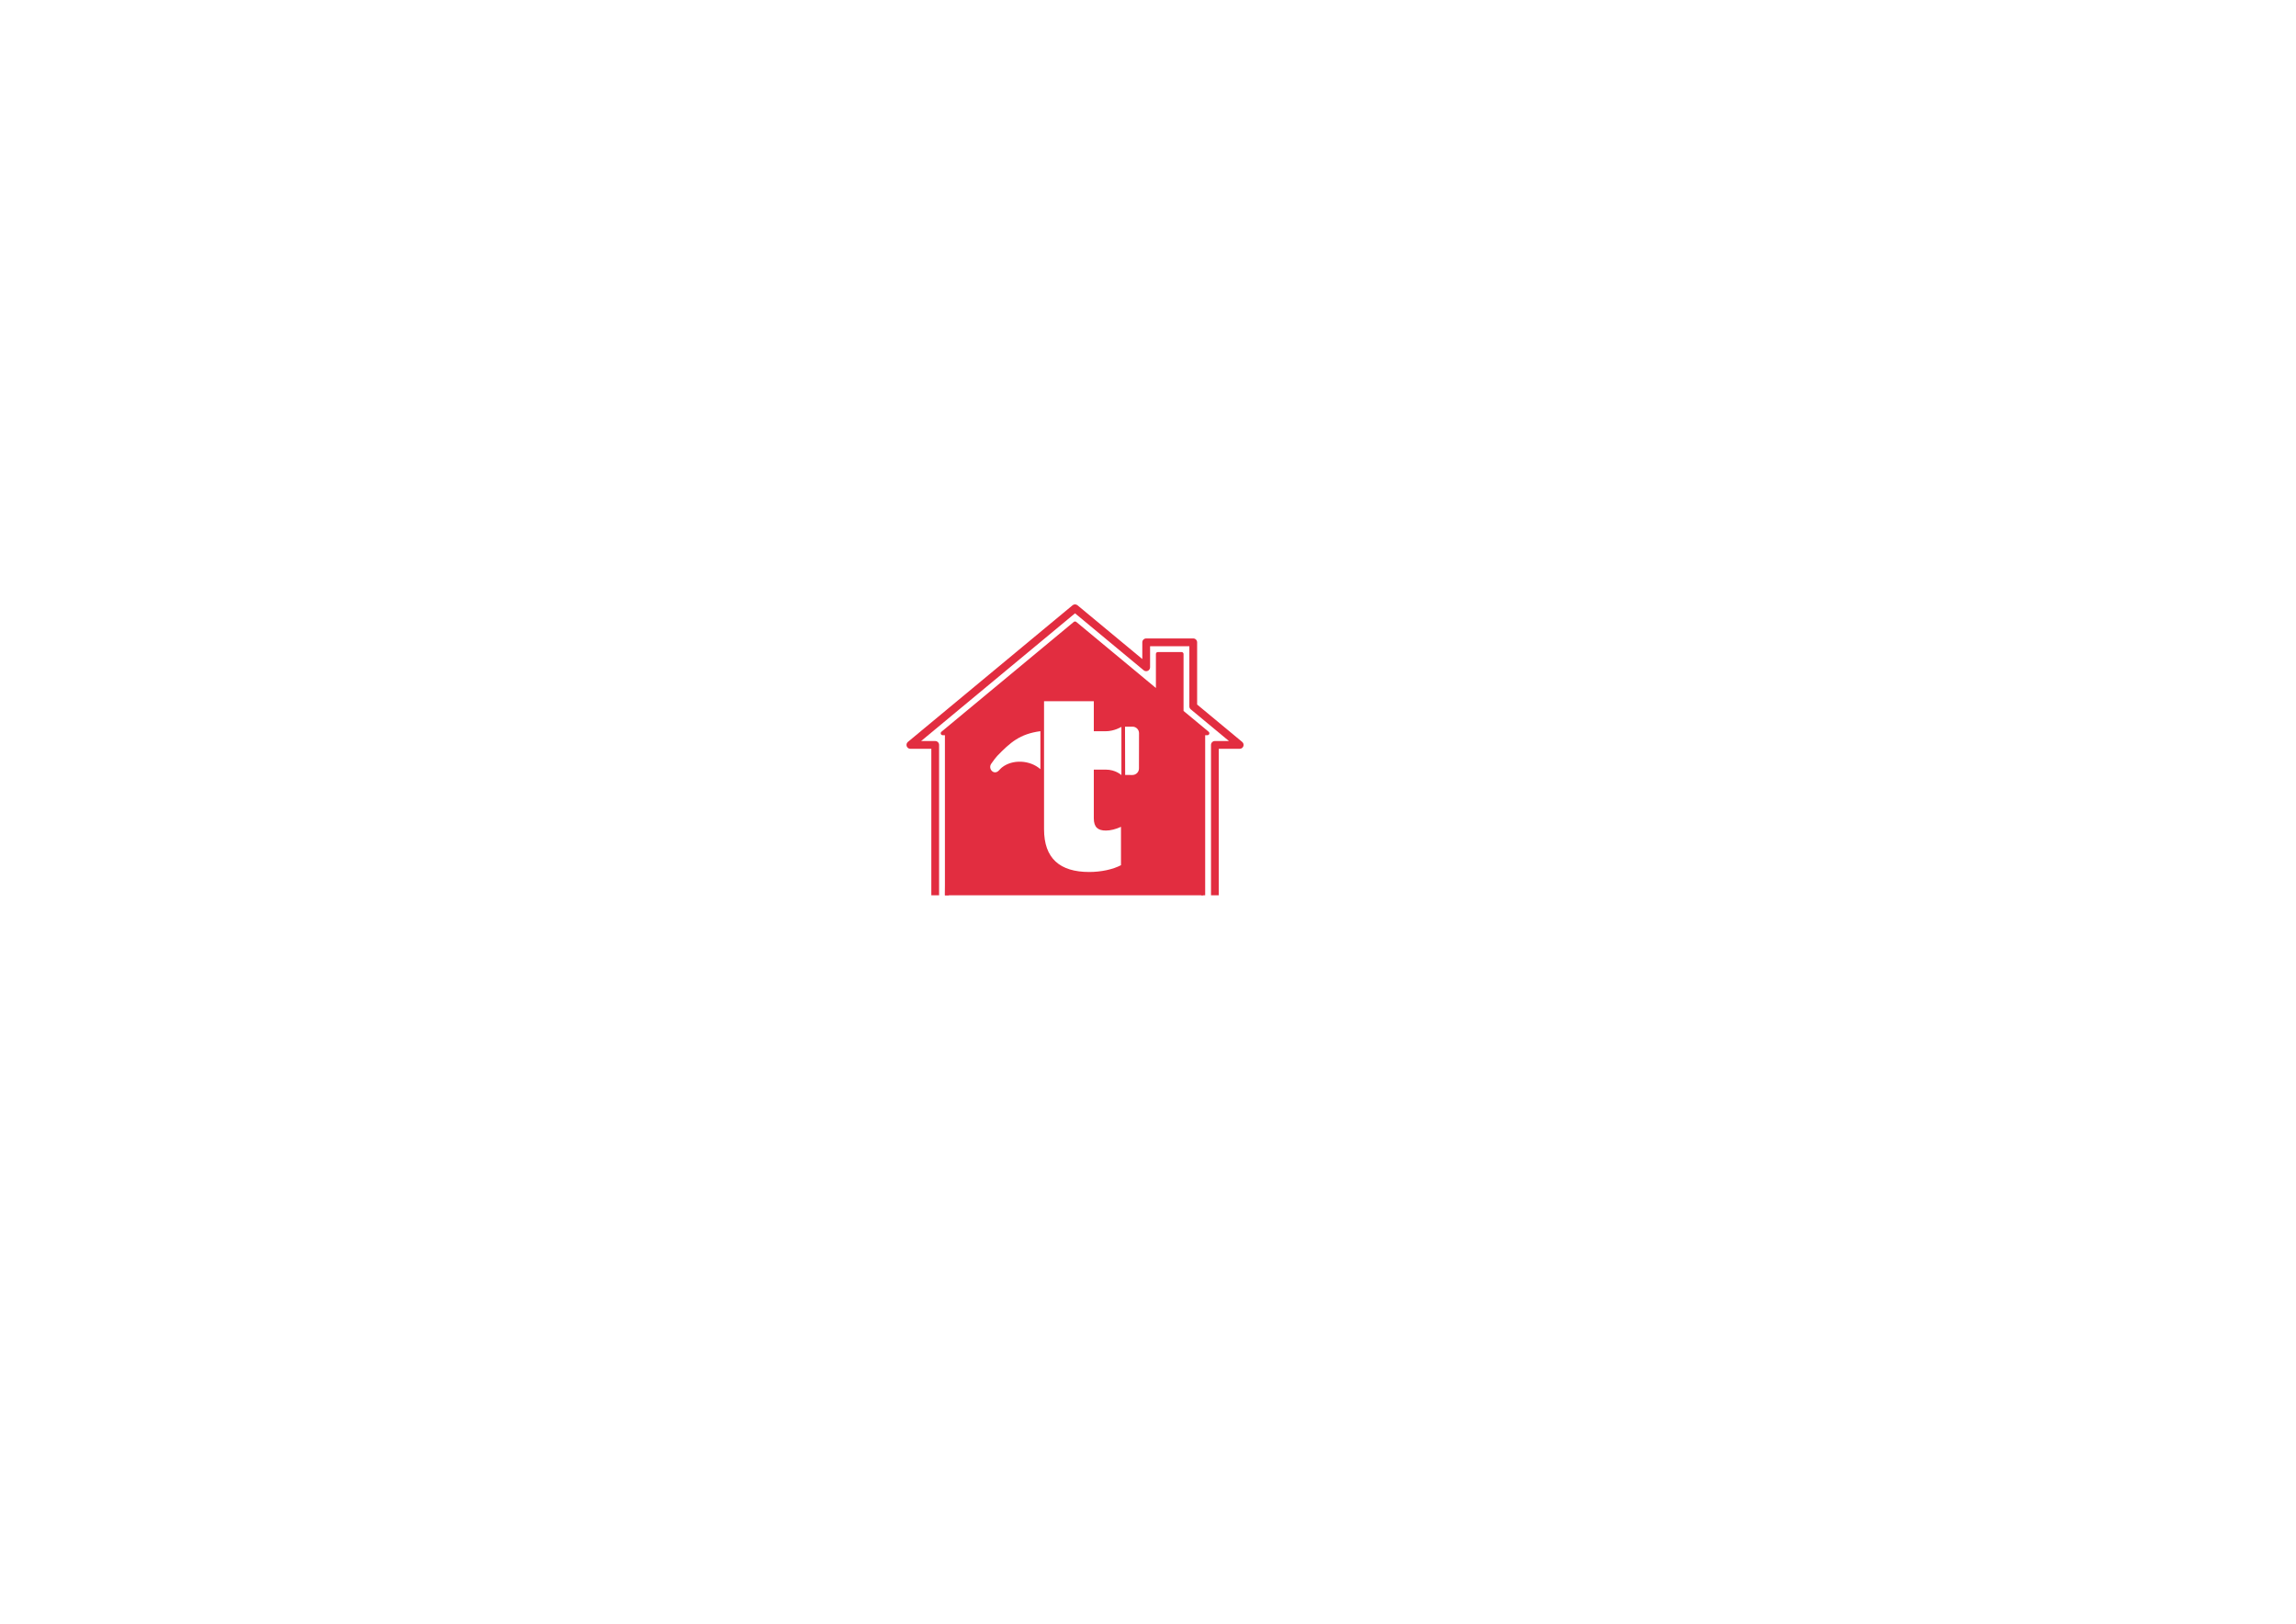
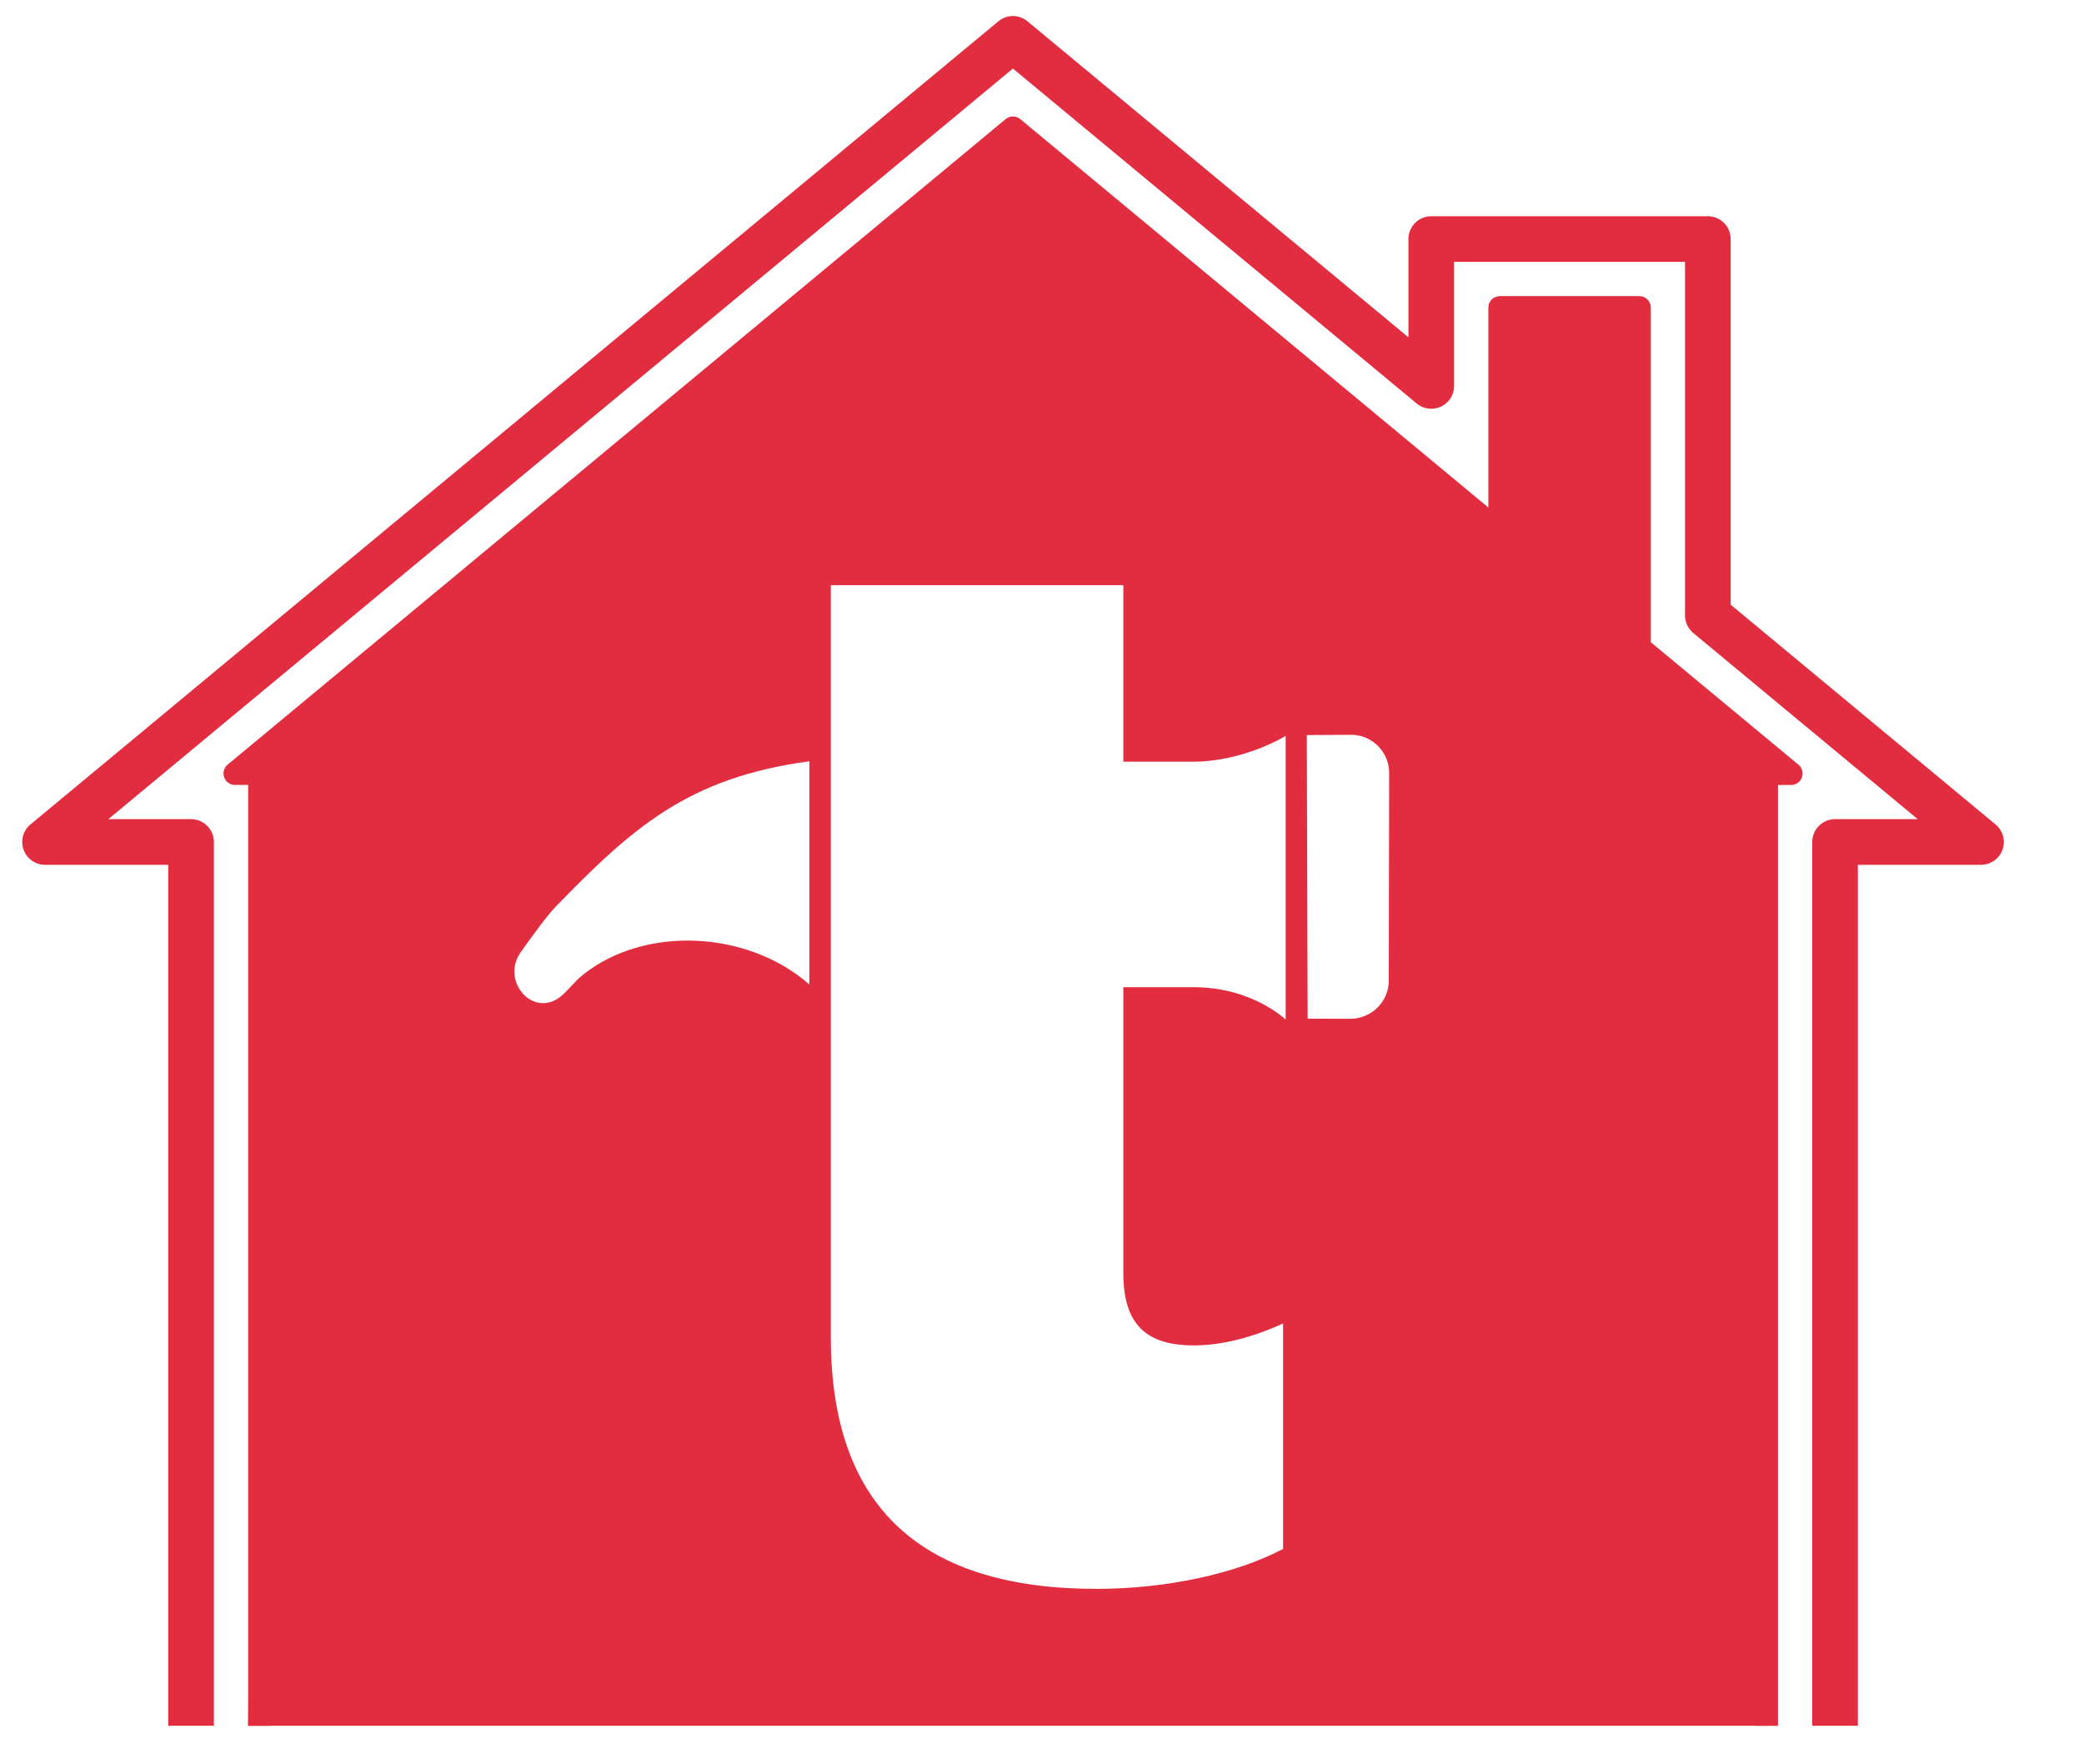
- <svg xmlns="http://www.w3.org/2000/svg" width="841.89" height="595.28">
+ <svg xmlns="http://www.w3.org/2000/svg" width="130" height="110">
  <g>
-     <rect fill="none" id="canvas_background" height="602" width="802" y="-1" x="-1" />
+     <rect x="-1" y="-1" width="132" height="112" id="canvas_background" fill="none" />
  </g>
  <g>
    <g id="surface1">
-       <path id="svg_53" fill-rule="nonzero" fill="rgb(88.69%,17.827%,25.072%)" d="m455.48,272l-16.52,-13.707l0,-22.809c0,-0.785 -0.641,-1.422 -1.426,-1.422l-17.25,0c-0.789,0 -1.426,0.637 -1.426,1.422l0,6.133l-23.762,-19.711c-0.531,-0.441 -1.293,-0.441 -1.82,0l-60.375,50.094c-0.461,0.383 -0.633,1.016 -0.43,1.578c0.207,0.566 0.738,0.941 1.34,0.941l7.684,0l0,53.703l2.848,0l0,-55.125c0,-0.789 -0.637,-1.426 -1.426,-1.426l-5.16,0l56.43,-46.82l25.188,20.895c0.422,0.352 1.012,0.426 1.516,0.191c0.5,-0.234 0.816,-0.734 0.816,-1.289l0,-7.738l14.402,0l0,22.051c0,0.422 0.188,0.824 0.516,1.098l14.004,11.613l-5.16,0c-0.785,0 -1.422,0.637 -1.422,1.426l0,55.125l2.848,0l0,-53.703l7.68,0c0.602,0 1.137,-0.375 1.34,-0.941c0.203,-0.562 0.031,-1.195 -0.434,-1.578" />
-       <path id="svg_54" fill-rule="nonzero" fill="rgb(88.69%,17.827%,25.072%)" d="m433.262,239.047l-8.703,0c-0.398,0 -0.715,0.316 -0.715,0.711l0,12.473l-29.199,-24.227c-0.266,-0.219 -0.648,-0.219 -0.914,0l-48.535,40.27c-0.227,0.195 -0.316,0.508 -0.211,0.793c0.102,0.281 0.367,0.469 0.668,0.469l0.828,0l0,58.688l1.422,0l0,-59.398c0,-0.273 -0.152,-0.512 -0.375,-0.633l46.66,-38.715l29.914,24.816c0.215,0.18 0.512,0.215 0.758,0.098c0.25,-0.117 0.41,-0.367 0.41,-0.648l0,-13.273l7.281,0l0,20.5c0,0.211 0.094,0.41 0.258,0.547l8.051,6.68c-0.227,0.121 -0.375,0.355 -0.375,0.629l0,59.398l1.426,0l0,-58.688l0.82,0c0.301,0 0.57,-0.188 0.672,-0.469c0.102,-0.285 0.016,-0.598 -0.215,-0.793l-9.211,-7.641l0,-20.875c0,-0.395 -0.32,-0.711 -0.715,-0.711" />
-       <path id="svg_55" fill-rule="nonzero" fill="rgb(88.69%,17.827%,25.072%)" d="m346.477,328.223l94.734,0l0,-60.027l1.348,0l-9.352,-7.156l0,-21.484l-8.355,0l0,13.844l-30.656,-24.902l-48.816,40.098l1.797,0l-0.699,59.629z" />
-       <path id="svg_56" fill-rule="nonzero" fill="rgb(100%,100%,100%)" d="m382.828,304.012l0,-46.938l18.246,0l0,11.012l4.332,0c3.207,0 5.793,-1.609 5.793,-1.609l0,17.695c0,0 -2.074,-2.02 -5.754,-2.02l-4.371,0l0,17.84c0,3.297 1.523,4.504 4.418,4.504c1.688,0 3.617,-0.484 5.547,-1.367l0,14.062c-2.895,1.531 -7.234,2.492 -11.652,2.492c-10.773,0 -16.559,-4.98 -16.559,-15.672" />
-       <path id="svg_57" fill-rule="nonzero" fill="rgb(100%,100%,100%)" d="m412.57,284.117l-0.051,-17.691l2.777,-0.016c1.293,0 2.355,1.07 2.359,2.359l-0.023,12.98c0,1.297 -1.07,2.359 -2.375,2.375l-2.688,-0.008zm0,0" />
-       <path id="svg_58" fill-rule="nonzero" fill="rgb(100%,100%,100%)" d="m365.637,277.16c-0.504,0.523 -1.355,1.684 -2.117,2.758c-1.387,1.855 0.855,4.391 2.648,2.648c0.836,-0.84 0.773,-0.855 1.234,-1.219c3.859,-3.039 10.227,-2.746 14.086,0.637l0,-13.922c-7.59,1.016 -11.082,4.184 -15.852,9.098" />
+       <path stroke-width="0" d="m124.48,51.425l-16.52,-13.707l0,-22.809c0,-0.785 -0.641,-1.422 -1.426,-1.422l-17.25,0c-0.789,0 -1.426,0.637 -1.426,1.422l0,6.133l-23.762,-19.711c-0.531,-0.441 -1.293,-0.441 -1.82,0l-60.375,50.094c-0.461,0.383 -0.633,1.016 -0.43,1.578c0.207,0.566 0.738,0.941 1.34,0.941l7.684,0l0,53.703l2.848,0l0,-55.125c0,-0.789 -0.637,-1.426 -1.426,-1.426l-5.16,0l56.43,-46.82l25.188,20.895c0.422,0.352 1.012,0.426 1.516,0.191c0.5,-0.234 0.816,-0.734 0.816,-1.289l0,-7.738l14.402,0l0,22.051c0,0.422 0.188,0.824 0.516,1.098l14.004,11.613l-5.16,0c-0.785,0 -1.422,0.637 -1.422,1.426l0,55.125l2.848,0l0,-53.703l7.68,0c0.602,0 1.137,-0.375 1.34,-0.941c0.203,-0.562 0.031,-1.195 -0.434,-1.578" fill="rgb(88.69%,17.827%,25.072%)" fill-rule="nonzero" id="svg_53" />
+       <path stroke-width="0" d="m102.262,18.472l-8.703,0c-0.398,0 -0.715,0.316 -0.715,0.711l0,12.473l-29.199,-24.227c-0.266,-0.219 -0.648,-0.219 -0.914,0l-48.535,40.27c-0.227,0.195 -0.316,0.508 -0.211,0.793c0.102,0.281 0.367,0.469 0.668,0.469l0.828,0l0,58.688l1.422,0l0,-59.398c0,-0.273 -0.152,-0.512 -0.375,-0.633l46.66,-38.715l29.914,24.816c0.215,0.18 0.512,0.215 0.758,0.098c0.25,-0.117 0.41,-0.367 0.41,-0.648l0,-13.273l7.281,0l0,20.5c0,0.211 0.094,0.41 0.258,0.547l8.051,6.68c-0.227,0.121 -0.375,0.355 -0.375,0.629l0,59.398l1.426,0l0,-58.688l0.82,0c0.301,0 0.57,-0.188 0.672,-0.469c0.102,-0.285 0.016,-0.598 -0.215,-0.793l-9.211,-7.641l0,-20.875c0,-0.395 -0.32,-0.711 -0.715,-0.711" fill="rgb(88.69%,17.827%,25.072%)" fill-rule="nonzero" id="svg_54" />
+       <path stroke-width="0" d="m15.477,107.647l94.734,0l0,-60.027l1.348,0l-9.352,-7.156l0,-21.484l-8.355,0l0,13.844l-30.656,-24.902l-48.816,40.098l1.797,0l-0.699,59.629z" fill="rgb(88.69%,17.827%,25.072%)" fill-rule="nonzero" id="svg_55" />
+       <path stroke-width="0" d="m51.828,83.437l0,-46.938l18.246,0l0,11.012l4.332,0c3.207,0 5.793,-1.609 5.793,-1.609l0,17.695c0,0 -2.074,-2.02 -5.754,-2.02l-4.371,0l0,17.84c0,3.297 1.523,4.504 4.418,4.504c1.688,0 3.617,-0.484 5.547,-1.367l0,14.062c-2.895,1.531 -7.234,2.492 -11.652,2.492c-10.773,0 -16.559,-4.98 -16.559,-15.672" fill="rgb(100%,100%,100%)" fill-rule="nonzero" id="svg_56" />
+       <path stroke-width="0" d="m81.57,63.542l-0.051,-17.691l2.777,-0.016c1.293,0 2.355,1.07 2.359,2.359l-0.023,12.98c0,1.297 -1.07,2.359 -2.375,2.375l-2.688,-0.008zm0,0" fill="rgb(100%,100%,100%)" fill-rule="nonzero" id="svg_57" />
+       <path stroke-width="0" d="m34.637,56.585c-0.504,0.523 -1.355,1.684 -2.117,2.758c-1.387,1.855 0.855,4.391 2.648,2.648c0.836,-0.84 0.773,-0.855 1.234,-1.219c3.859,-3.039 10.227,-2.746 14.086,0.637l0,-13.922c-7.59,1.016 -11.082,4.184 -15.852,9.098" fill="rgb(100%,100%,100%)" fill-rule="nonzero" id="svg_58" />
    </g>
  </g>
</svg>
